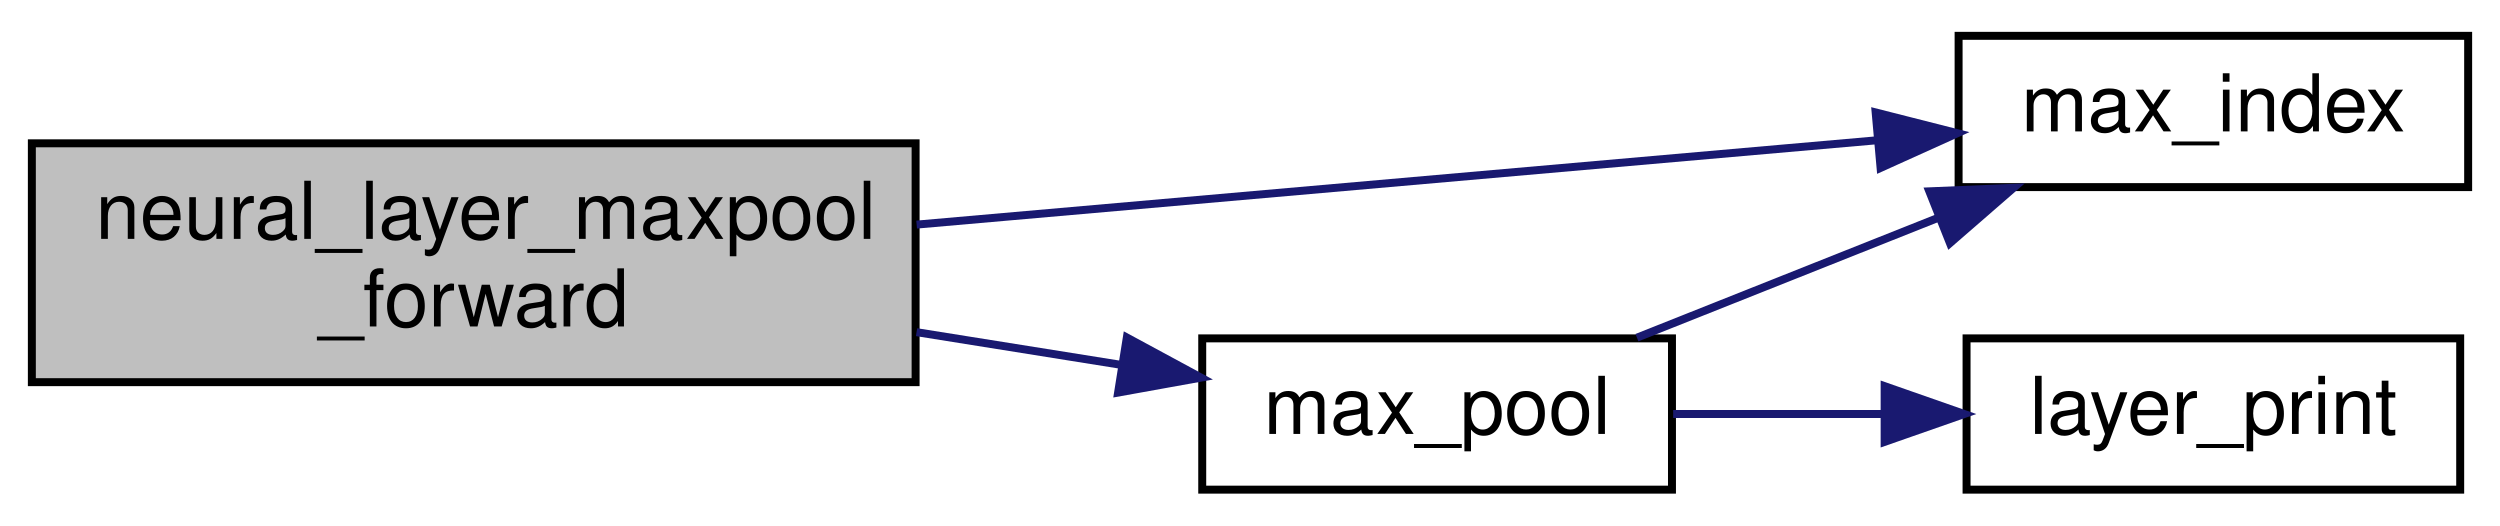
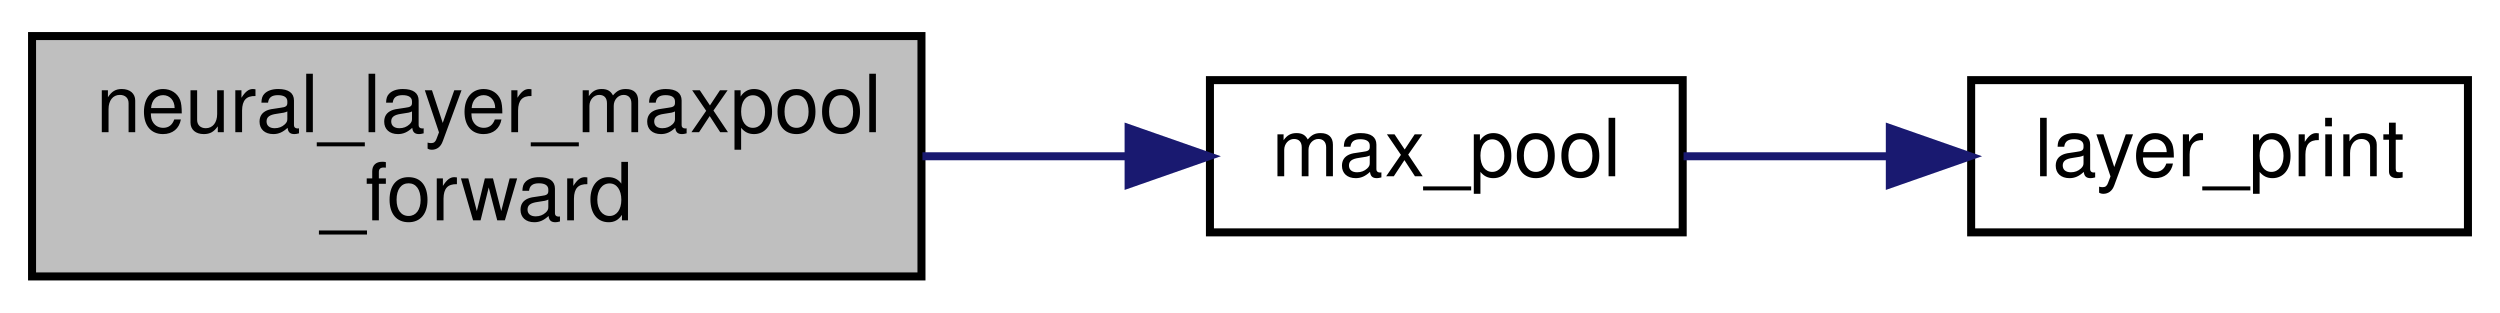
- <svg xmlns="http://www.w3.org/2000/svg" xmlns:xlink="http://www.w3.org/1999/xlink" width="314pt" height="66pt" viewBox="0.00 0.00 314.00 66.00">
-   <g id="graph0" class="graph" transform="scale(1 1) rotate(0) translate(4 62)">
+ <svg xmlns="http://www.w3.org/2000/svg" xmlns:xlink="http://www.w3.org/1999/xlink" width="312pt" height="39pt" viewBox="0.00 0.00 312.00 39.00">
+   <g id="graph0" class="graph" transform="scale(1 1) rotate(0) translate(4 35)">
    <g id="node1" class="node">
      <g id="a_node1">
        <a xlink:title="Forward propagates a maxpooling layer.">
-           <polygon fill="#bfbfbf" stroke="black" points="0,-14 0,-44 111,-44 111,-14 0,-14" />
-           <text text-anchor="start" x="8" y="-32" font-family="Helvetica,sans-Serif" font-size="10.00">neural_layer_maxpool</text>
-           <text text-anchor="middle" x="55.5" y="-21" font-family="Helvetica,sans-Serif" font-size="10.00">_forward</text>
+           <polygon fill="#bfbfbf" stroke="black" points="0,-0.5 0,-30.5 111,-30.5 111,-0.5 0,-0.5" />
+           <text text-anchor="start" x="8" y="-18.5" font-family="Helvetica,sans-Serif" font-size="10.00">neural_layer_maxpool</text>
+           <text text-anchor="middle" x="55.5" y="-7.5" font-family="Helvetica,sans-Serif" font-size="10.00">_forward</text>
        </a>
      </g>
    </g>
    <g id="node2" class="node">
      <g id="a_node2">
-         <a xlink:href="utils_8h.html#adc87687be632aa642e838b81a7404db1" target="_top" xlink:title="Returns the index of the largest element in vector X.">
-           <polygon fill="none" stroke="black" points="242,-38.5 242,-57.5 306,-57.5 306,-38.5 242,-38.5" />
-           <text text-anchor="middle" x="274" y="-45.5" font-family="Helvetica,sans-Serif" font-size="10.00">max_index</text>
+         <a xlink:href="neural__layer__maxpool_8c.html#a03e721637071990d769895cac88b29a8" target="_top" xlink:title="Returns the index of the maximum input value corresponding to a specified output height,...">
+           <polygon fill="none" stroke="black" points="147,-6 147,-25 206,-25 206,-6 147,-6" />
+           <text text-anchor="middle" x="176.5" y="-13" font-family="Helvetica,sans-Serif" font-size="10.00">max_pool</text>
        </a>
      </g>
    </g>
    <g id="edge1" class="edge">
-       <path fill="none" stroke="midnightblue" d="M111.13,-33.79C148.59,-37.08 197.52,-41.38 231.73,-44.38" />
-       <polygon fill="midnightblue" stroke="midnightblue" points="231.58,-47.88 241.85,-45.27 232.2,-40.91 231.58,-47.88" />
+       <path fill="none" stroke="midnightblue" d="M111.12,-15.5C119.8,-15.5 128.62,-15.5 136.83,-15.5" />
+       <polygon fill="midnightblue" stroke="midnightblue" points="136.85,-19 146.85,-15.5 136.85,-12 136.85,-19" />
    </g>
    <g id="node3" class="node">
      <g id="a_node3">
-         <a xlink:href="neural__layer__maxpool_8c.html#a03e721637071990d769895cac88b29a8" target="_top" xlink:title="Returns the index of the maximum input value corresponding to a specified output height,...">
-           <polygon fill="none" stroke="black" points="147,-0.5 147,-19.5 206,-19.5 206,-0.5 147,-0.5" />
-           <text text-anchor="middle" x="176.5" y="-7.5" font-family="Helvetica,sans-Serif" font-size="10.00">max_pool</text>
+         <a xlink:href="neural__layer_8h.html#af3da4af94dd537080a072c07c66d955d" target="_top" xlink:title="Prints the layer.">
+           <polygon fill="none" stroke="black" points="242,-6 242,-25 304,-25 304,-6 242,-6" />
+           <text text-anchor="middle" x="273" y="-13" font-family="Helvetica,sans-Serif" font-size="10.00">layer_print</text>
        </a>
      </g>
    </g>
    <g id="edge2" class="edge">
-       <path fill="none" stroke="midnightblue" d="M111.12,-20.28C119.8,-18.89 128.62,-17.49 136.83,-16.17" />
-       <polygon fill="midnightblue" stroke="midnightblue" points="137.53,-19.61 146.85,-14.57 136.43,-12.69 137.53,-19.61" />
-     </g>
-     <g id="edge4" class="edge">
-       <path fill="none" stroke="midnightblue" d="M201.6,-19.59C213.02,-24.13 226.86,-29.64 239.3,-34.59" />
-       <polygon fill="midnightblue" stroke="midnightblue" points="238.32,-37.97 248.91,-38.41 240.91,-31.46 238.32,-37.97" />
-     </g>
-     <g id="node4" class="node">
-       <g id="a_node4">
-         <a xlink:href="neural__layer_8h.html#af3da4af94dd537080a072c07c66d955d" target="_top" xlink:title="Prints the layer.">
-           <polygon fill="none" stroke="black" points="243,-0.5 243,-19.5 305,-19.5 305,-0.5 243,-0.5" />
-           <text text-anchor="middle" x="274" y="-7.5" font-family="Helvetica,sans-Serif" font-size="10.00">layer_print</text>
-         </a>
-       </g>
-     </g>
-     <g id="edge3" class="edge">
-       <path fill="none" stroke="midnightblue" d="M206.15,-10C214.45,-10 223.66,-10 232.53,-10" />
-       <polygon fill="midnightblue" stroke="midnightblue" points="232.71,-13.5 242.71,-10 232.71,-6.5 232.71,-13.5" />
+       <path fill="none" stroke="midnightblue" d="M206.11,-15.5C214.14,-15.5 223.03,-15.5 231.61,-15.5" />
+       <polygon fill="midnightblue" stroke="midnightblue" points="231.85,-19 241.85,-15.5 231.85,-12 231.85,-19" />
    </g>
  </g>
</svg>
